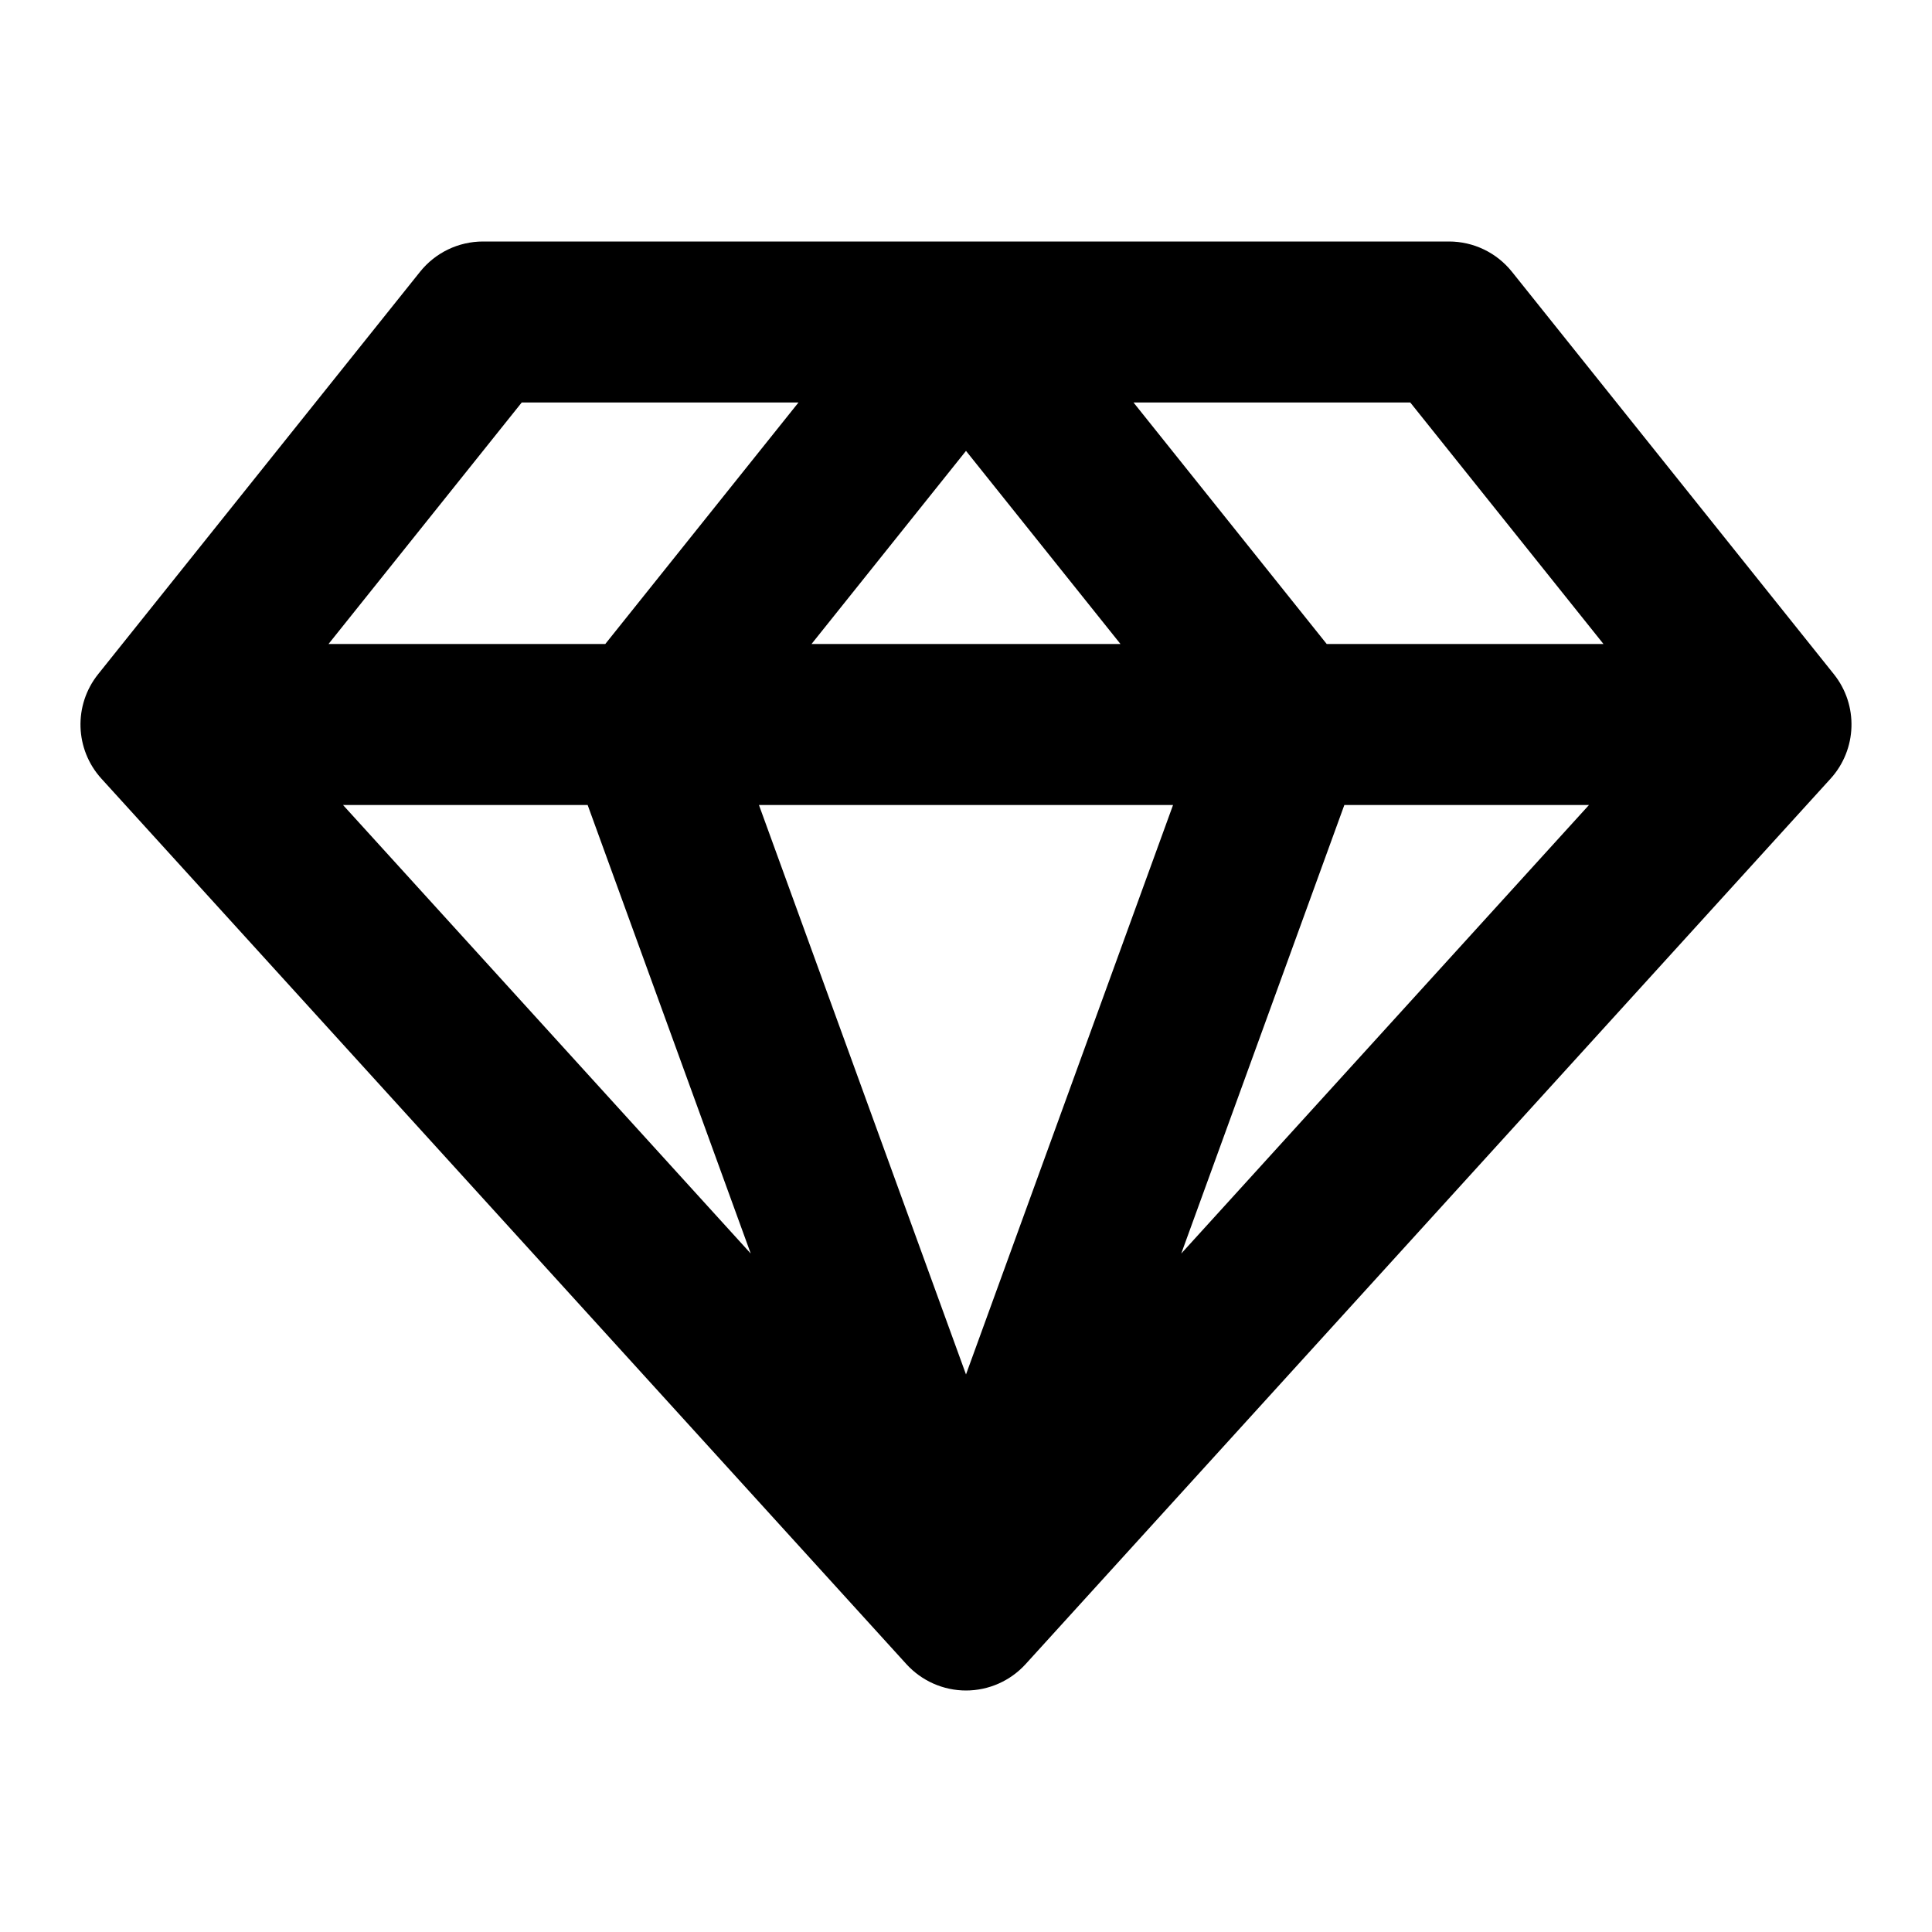
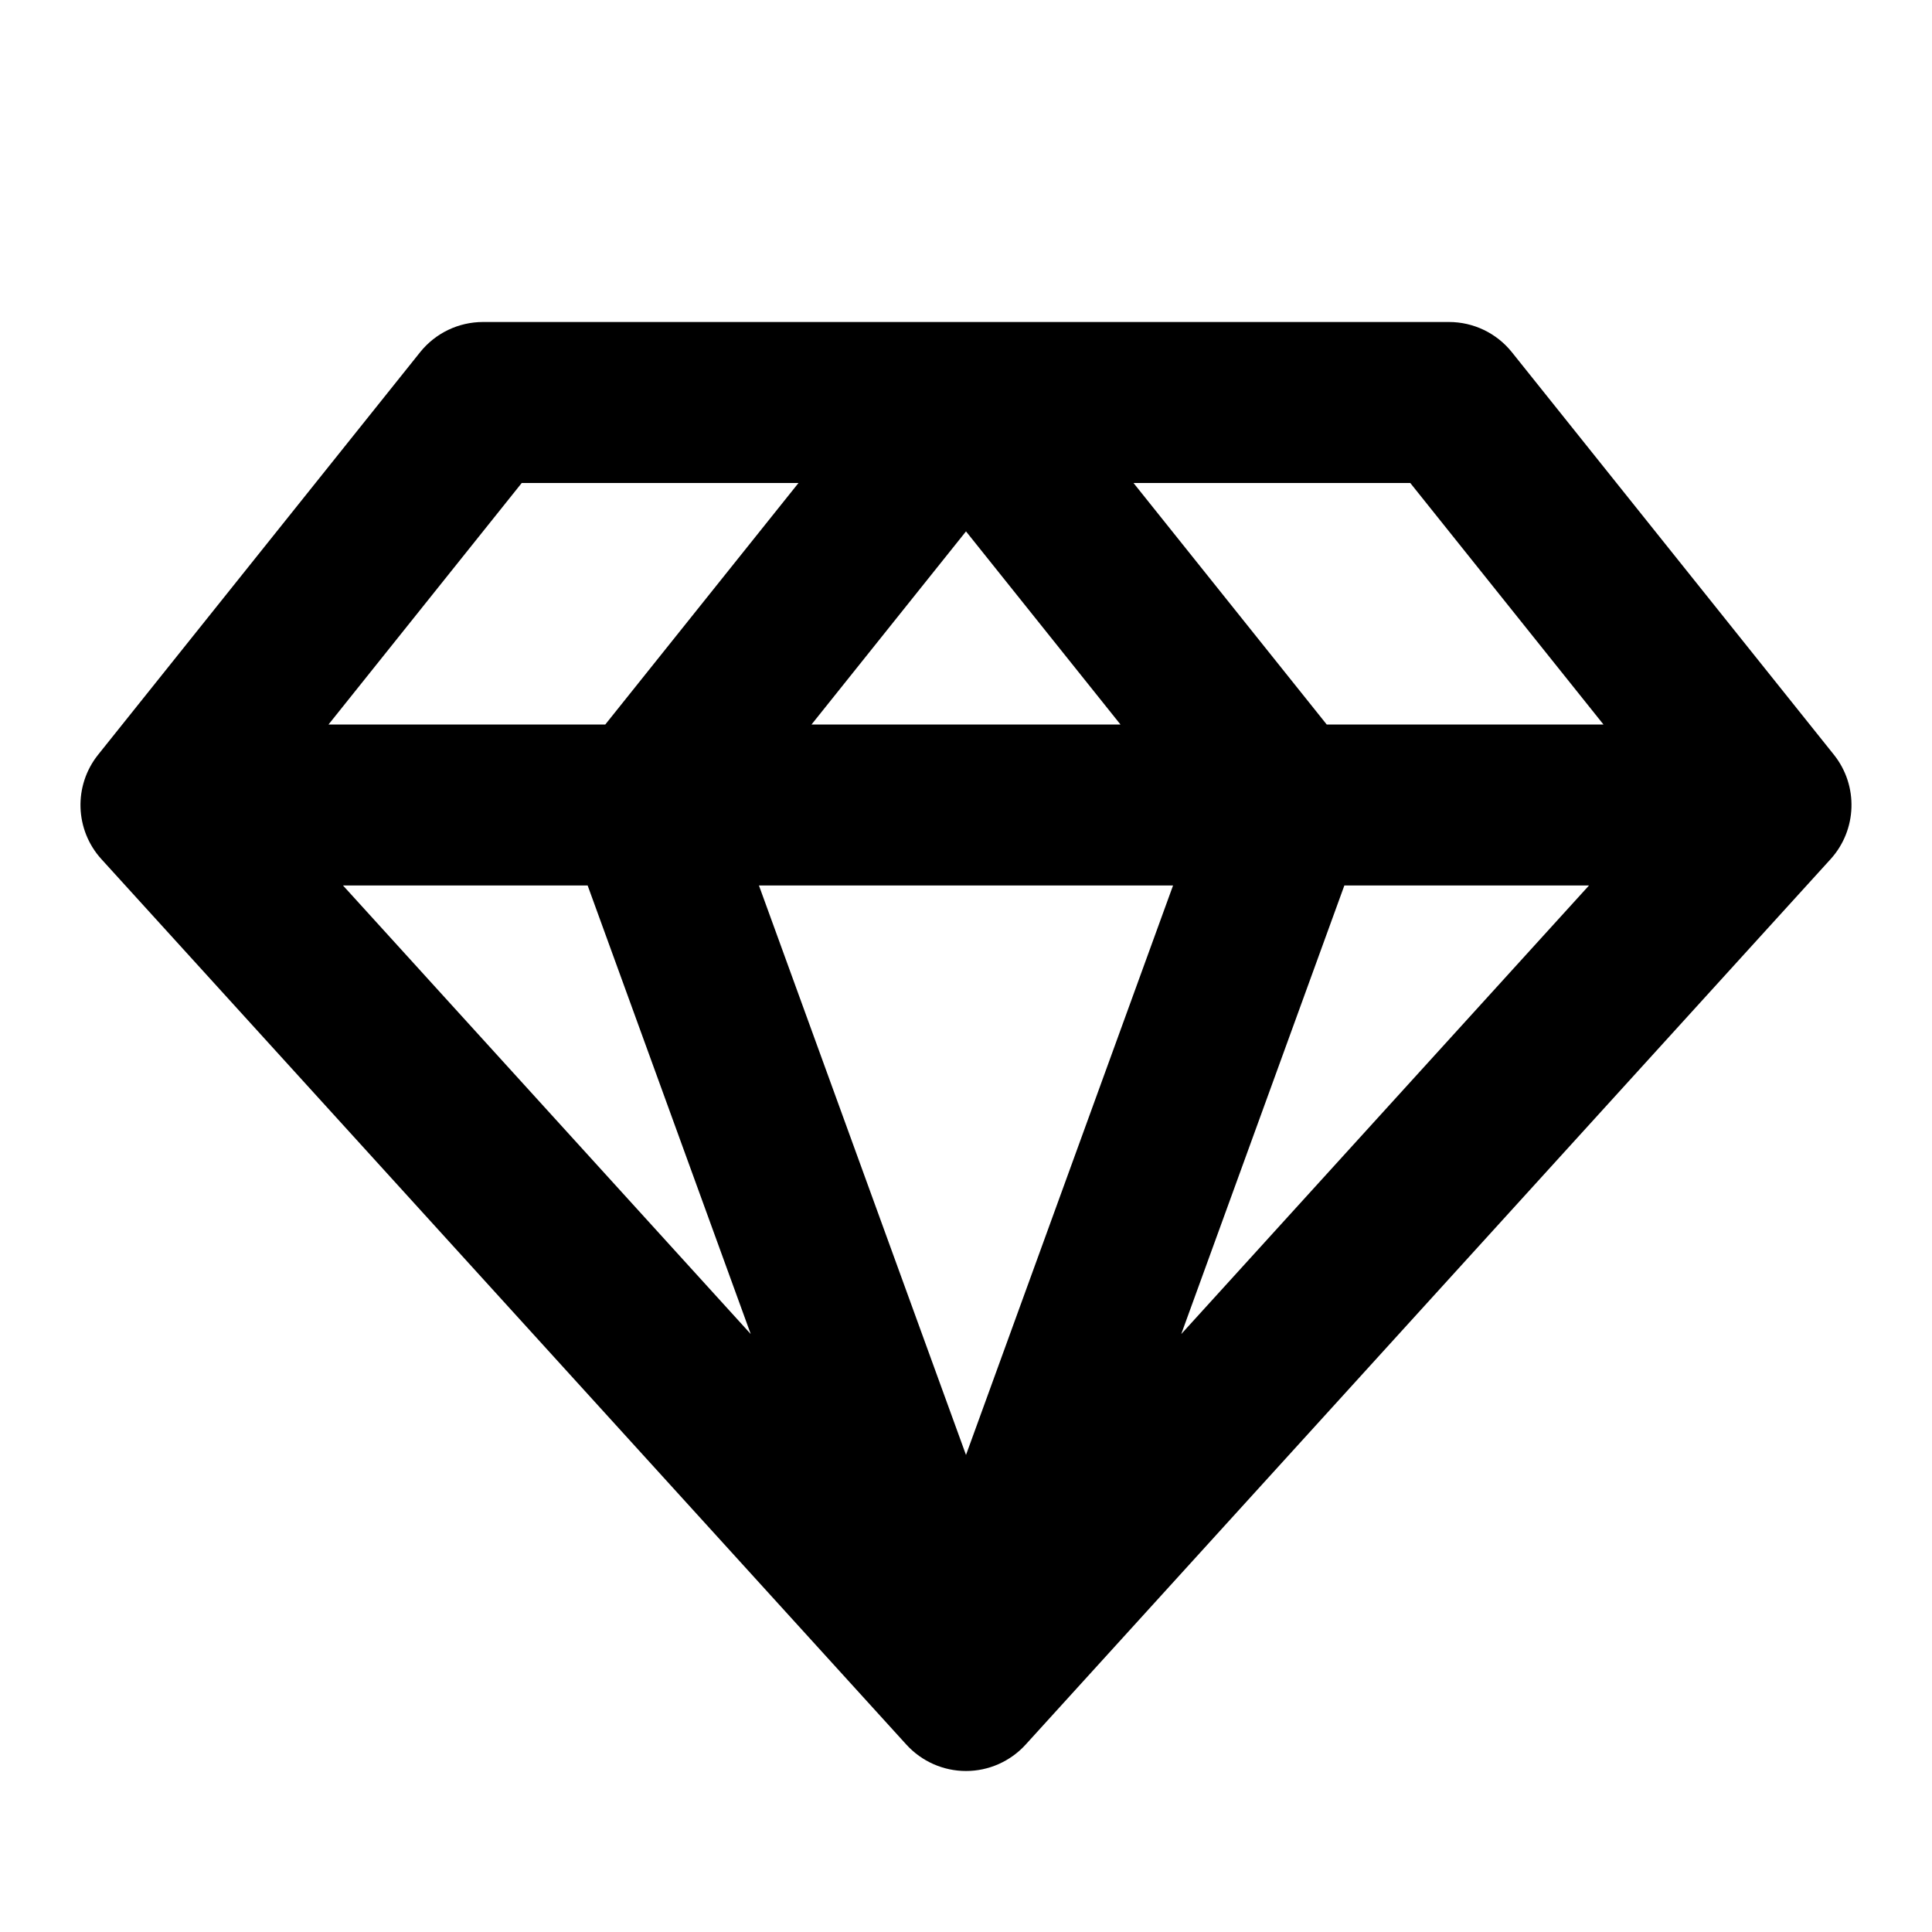
<svg xmlns="http://www.w3.org/2000/svg" width="24" height="24" viewBox="0 0 24 24" fill="none">
-   <path fill-rule="evenodd" clip-rule="evenodd" d="M5.219 3.375C5.409 3.138 5.696 3 6 3H12H18C18.304 3 18.591 3.138 18.781 3.375L22.781 8.375C23.088 8.759 23.07 9.309 22.74 9.673L12.74 20.673C12.55 20.881 12.282 21 12 21C11.718 21 11.45 20.881 11.26 20.673L1.26 9.673C0.929 9.309 0.912 8.759 1.219 8.375L5.219 3.375ZM6.481 5L4.081 8H7.519L9.919 5H6.481ZM12 5.601L10.081 8H13.919L12 5.601ZM14.572 10H9.428L12 17.074L14.572 10ZM9.326 15.572L7.3 10H4.261L9.326 15.572ZM14.674 15.572L16.7 10H19.739L14.674 15.572ZM19.919 8H16.481L14.081 5H17.519L19.919 8Z" fill="black" />
+   <path fill-rule="evenodd" clip-rule="evenodd" d="M5.219 4.375C5.409 4.138 5.696 4 6 4H12H18C18.304 4 18.591 4.138 18.781 4.375L22.781 9.375C23.088 9.759 23.07 10.309 22.74 10.673L12.74 21.673C12.55 21.881 12.282 22 12 22C11.718 22 11.45 21.881 11.26 21.673L1.26 10.673C0.929 10.309 0.912 9.759 1.219 9.375L5.219 4.375ZM6.481 6L4.081 9H7.519L9.919 6H6.481ZM12 6.601L10.081 9H13.919L12 6.601ZM14.572 11H9.428L12 18.074L14.572 11ZM9.326 16.572L7.3 11H4.261L9.326 16.572ZM14.674 16.572L16.7 11H19.739L14.674 16.572ZM19.919 9H16.481L14.081 6H17.519L19.919 9Z" fill="black" />
</svg>
